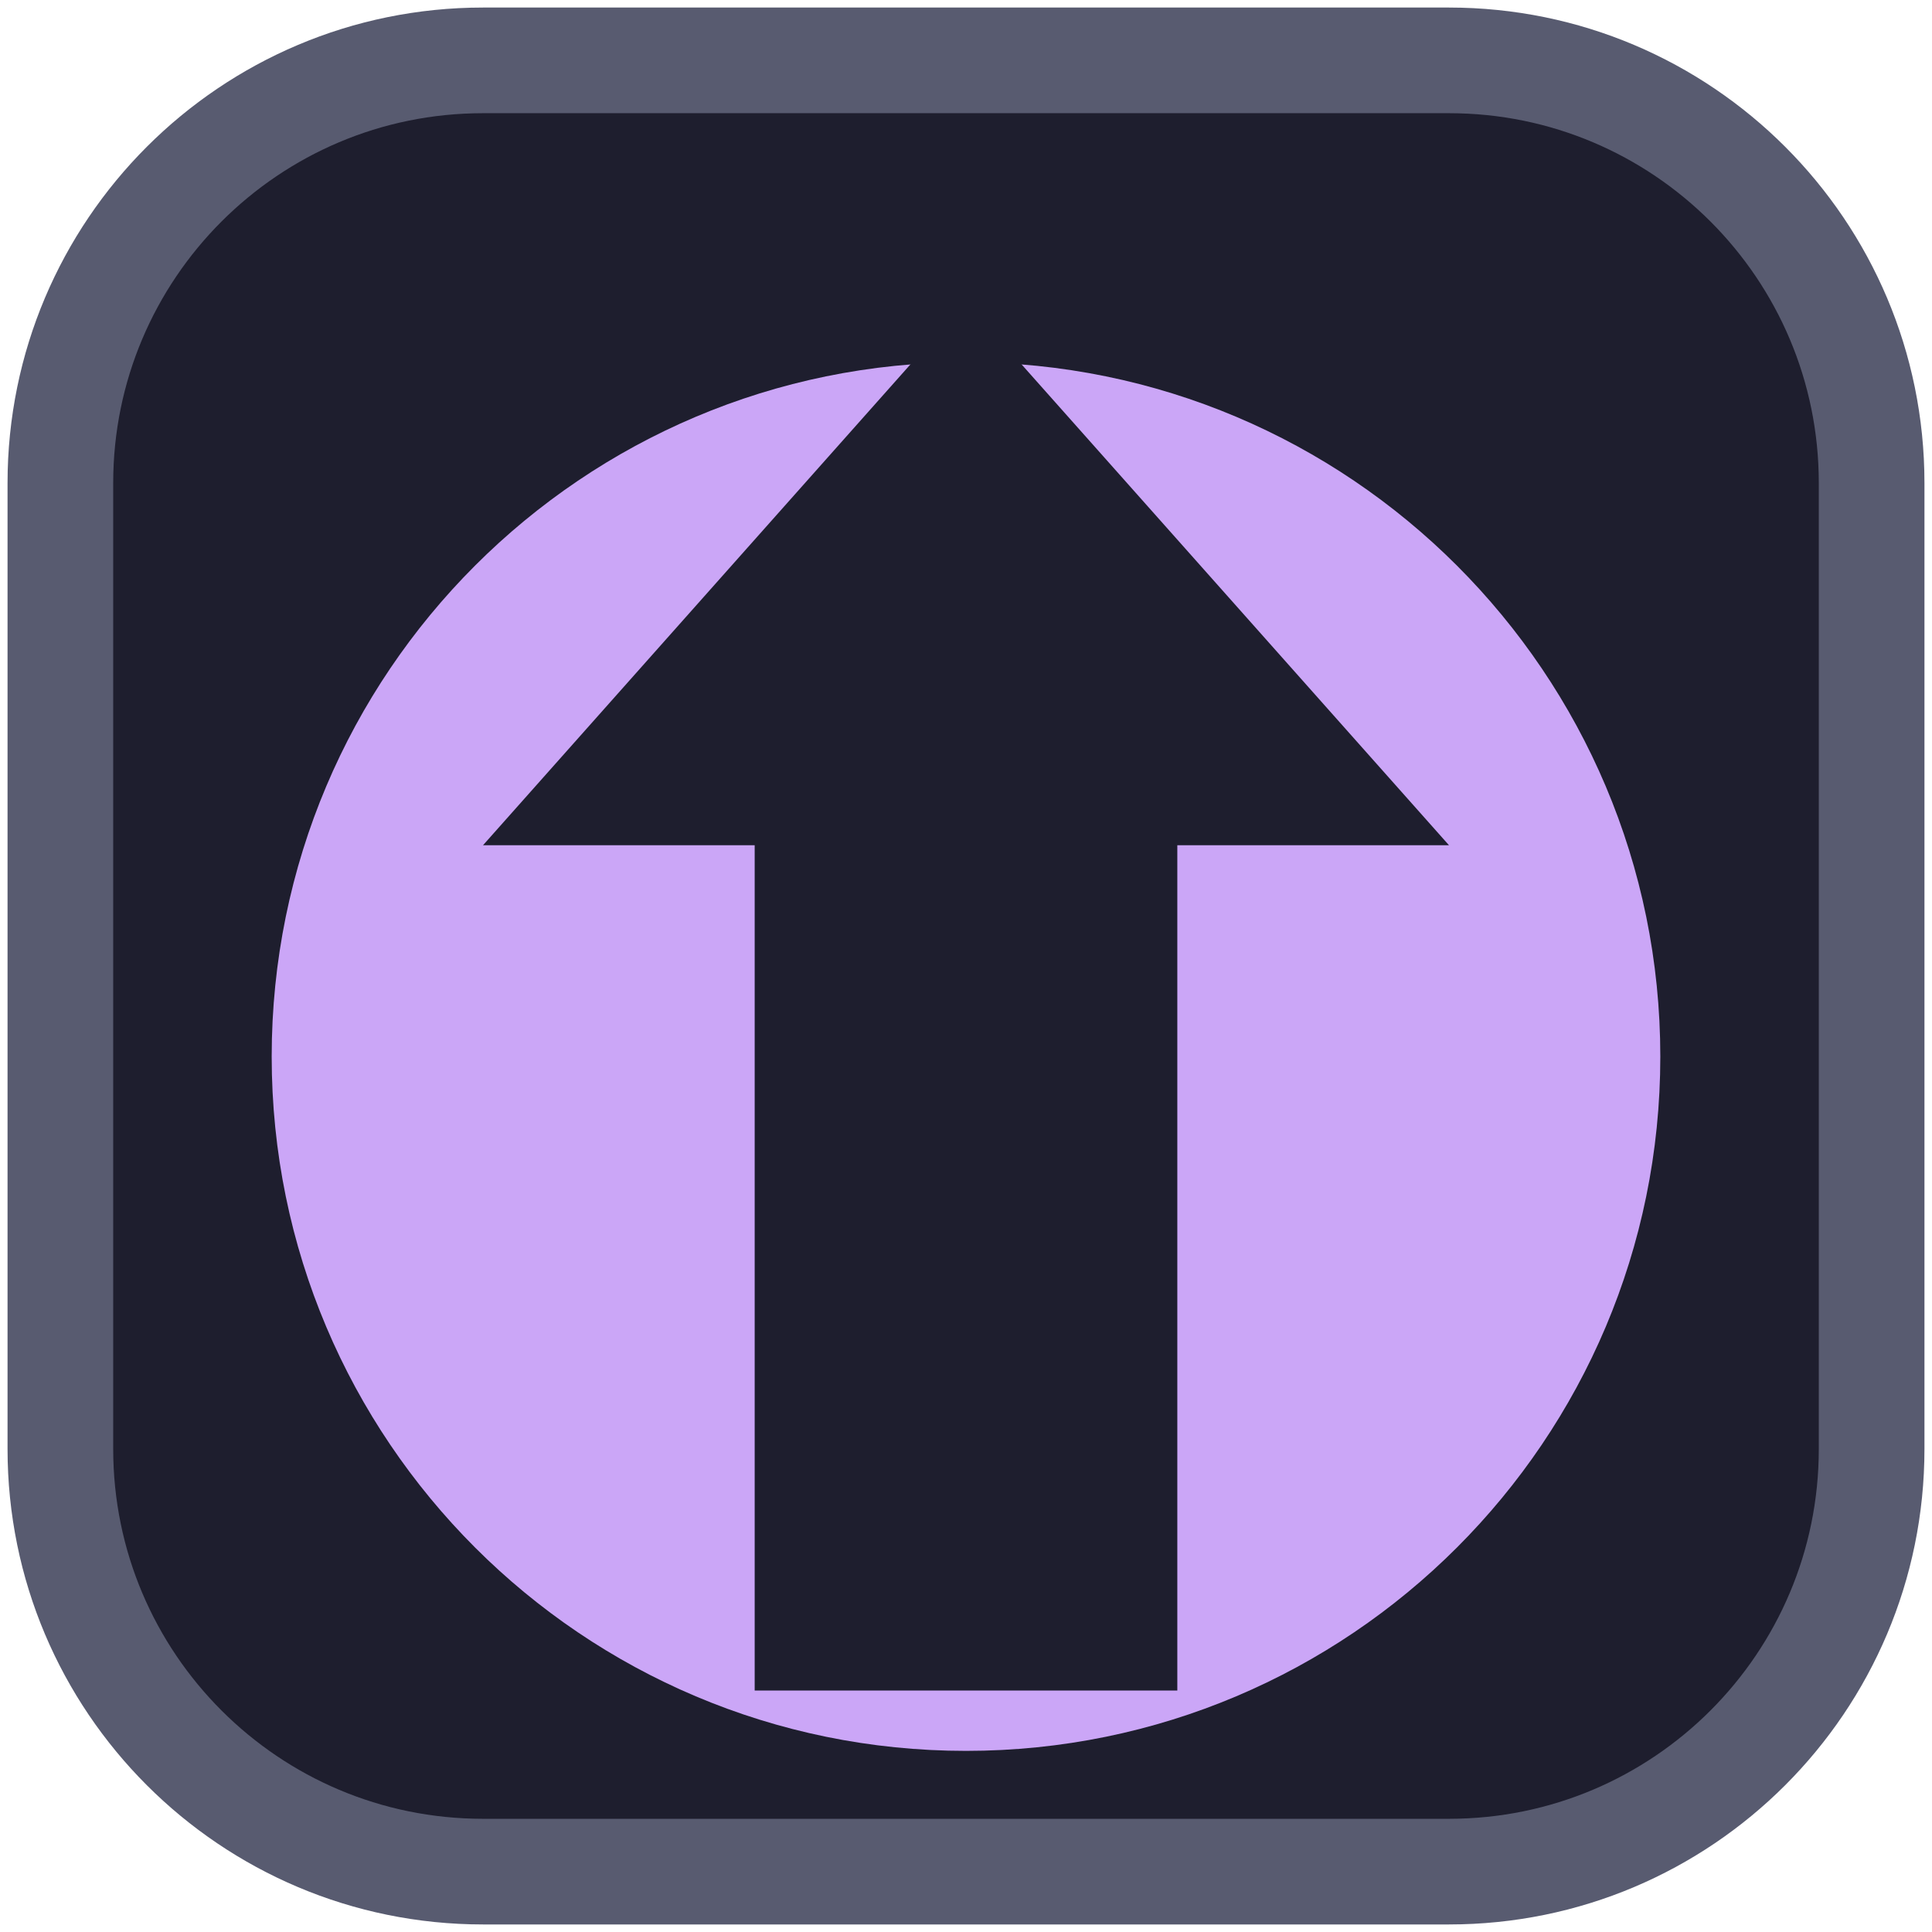
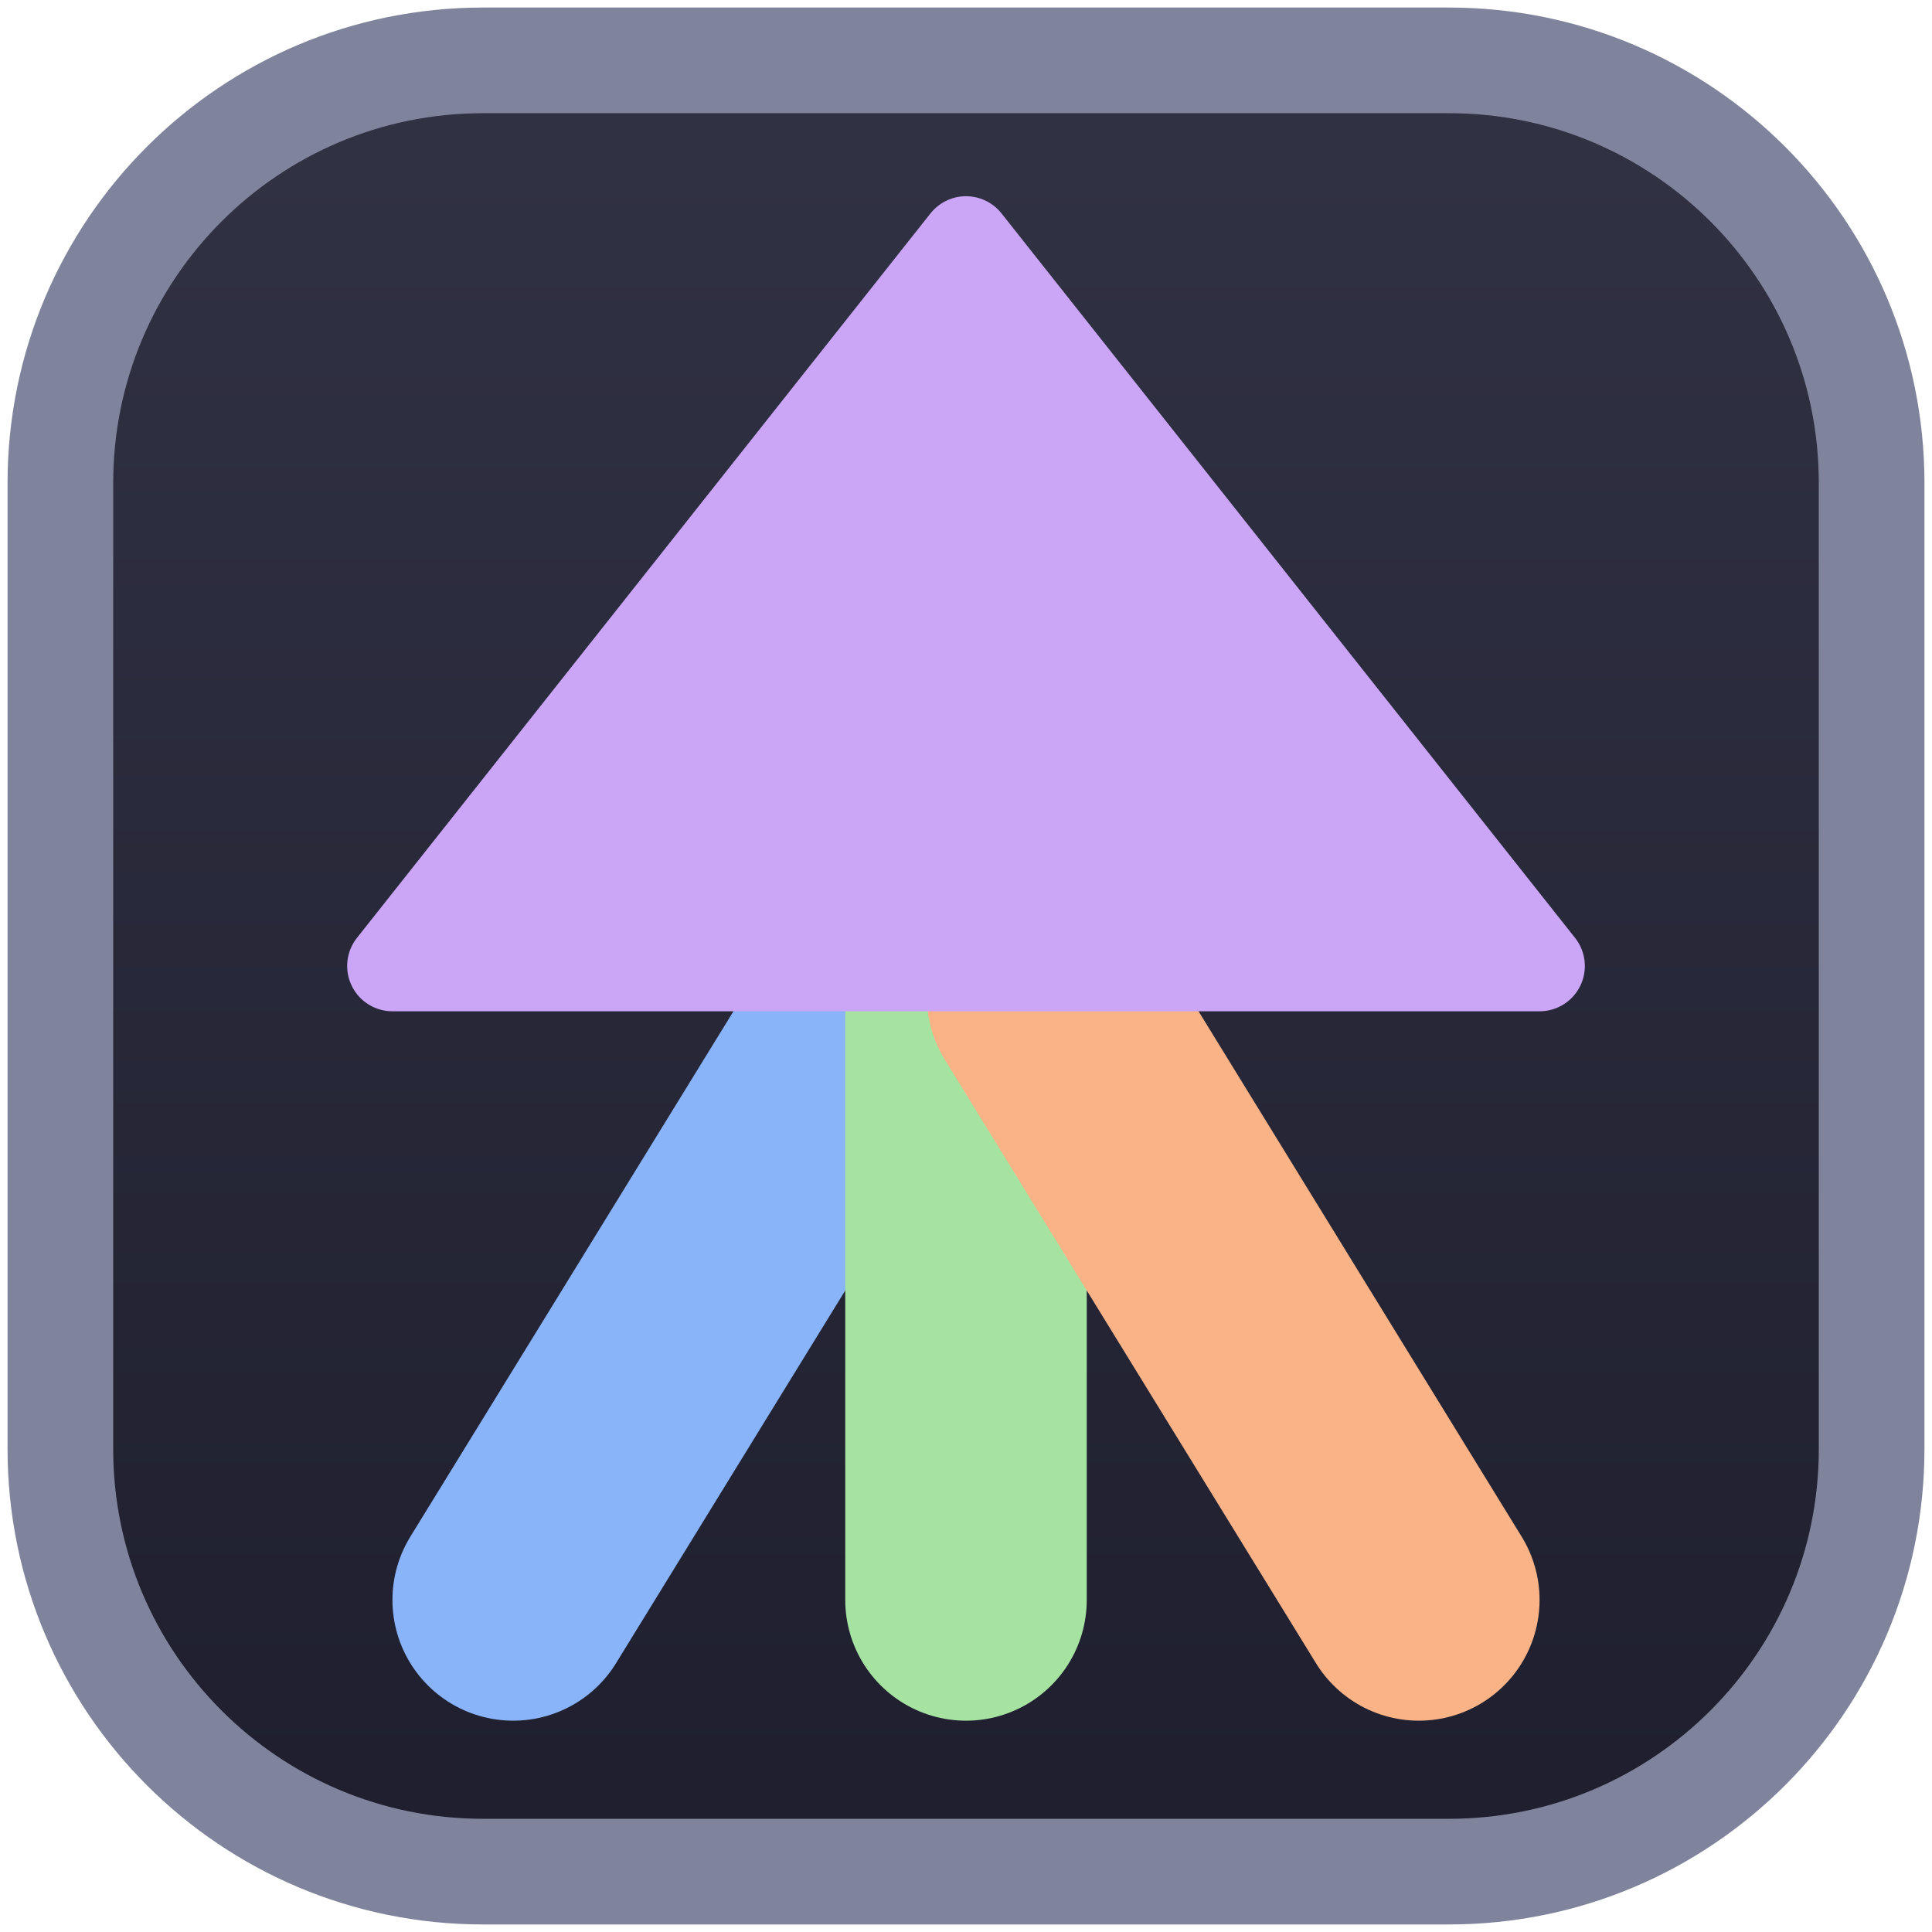
<svg xmlns="http://www.w3.org/2000/svg" viewBox="0 0 128 128" width="128" height="128">
-   <rect x="4" y="4" width="120" height="120" rx="28" fill="#1e1e2e" stroke="#585b70" stroke-width="7" />
-   <circle cx="64" cy="70" r="46" fill="#cba6f7" />
-   <polygon points="64,20 96,56 78,56 78,112 50,112 50,56 32,56" fill="#1e1e2e" />
+   <defs>
+     <linearGradient id="t" x1="0" y1="0" x2="0" y2="1">
+       <stop offset="0" stop-color="#313244" />
+       <stop offset="1" stop-color="#1e1e2e" />
+     </linearGradient>
+   </defs>
+   <rect x="4" y="4" width="120" height="120" rx="28" fill="url(#t)" stroke="#7f849c" stroke-width="7" />
+   <g fill="none" stroke-width="16" stroke-linecap="round">
+     <path d="M34,106 L58.6,66" stroke="#89b4fa" />
+     <path d="M64,106 L64.0,66" stroke="#a6e3a1" />
+     <path d="M94,106 L69.4,66" stroke="#fab387" />
+   </g>
+   <path d="M64,16 L102,64 L26,64 Z" fill="#cba6f7" stroke="#cba6f7" stroke-width="6" stroke-linejoin="round" />
</svg>
